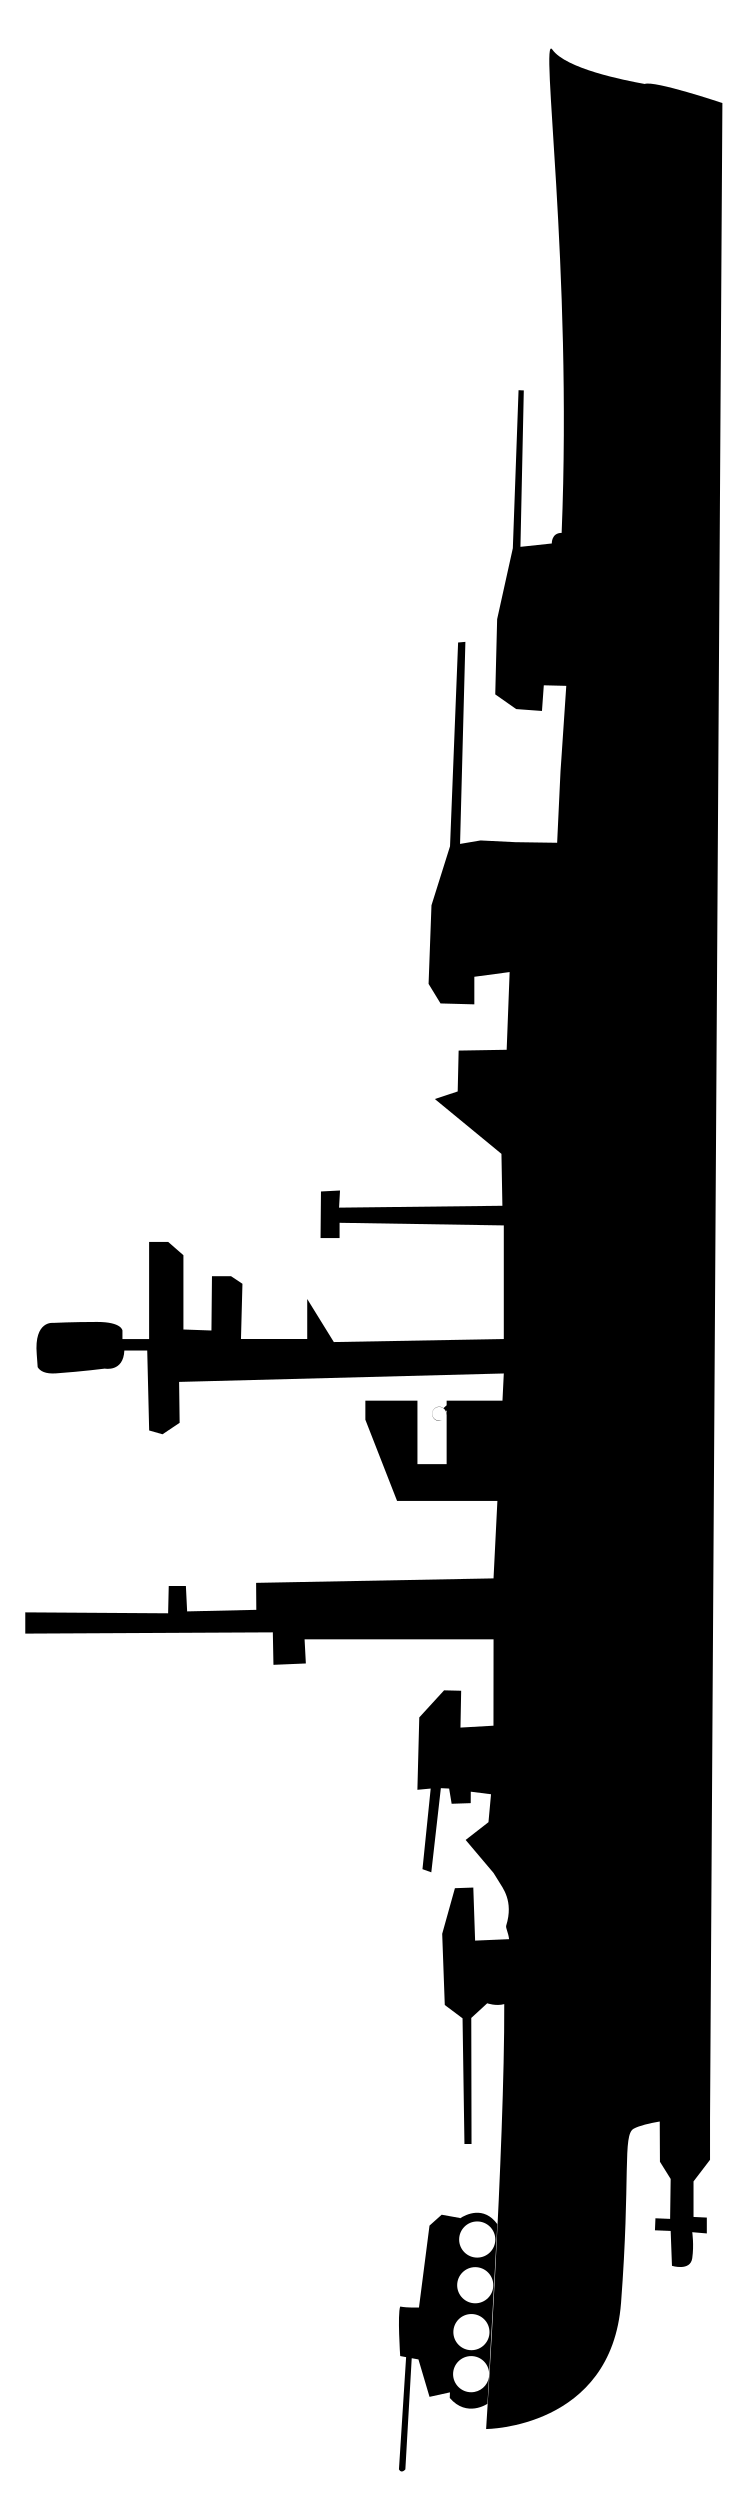
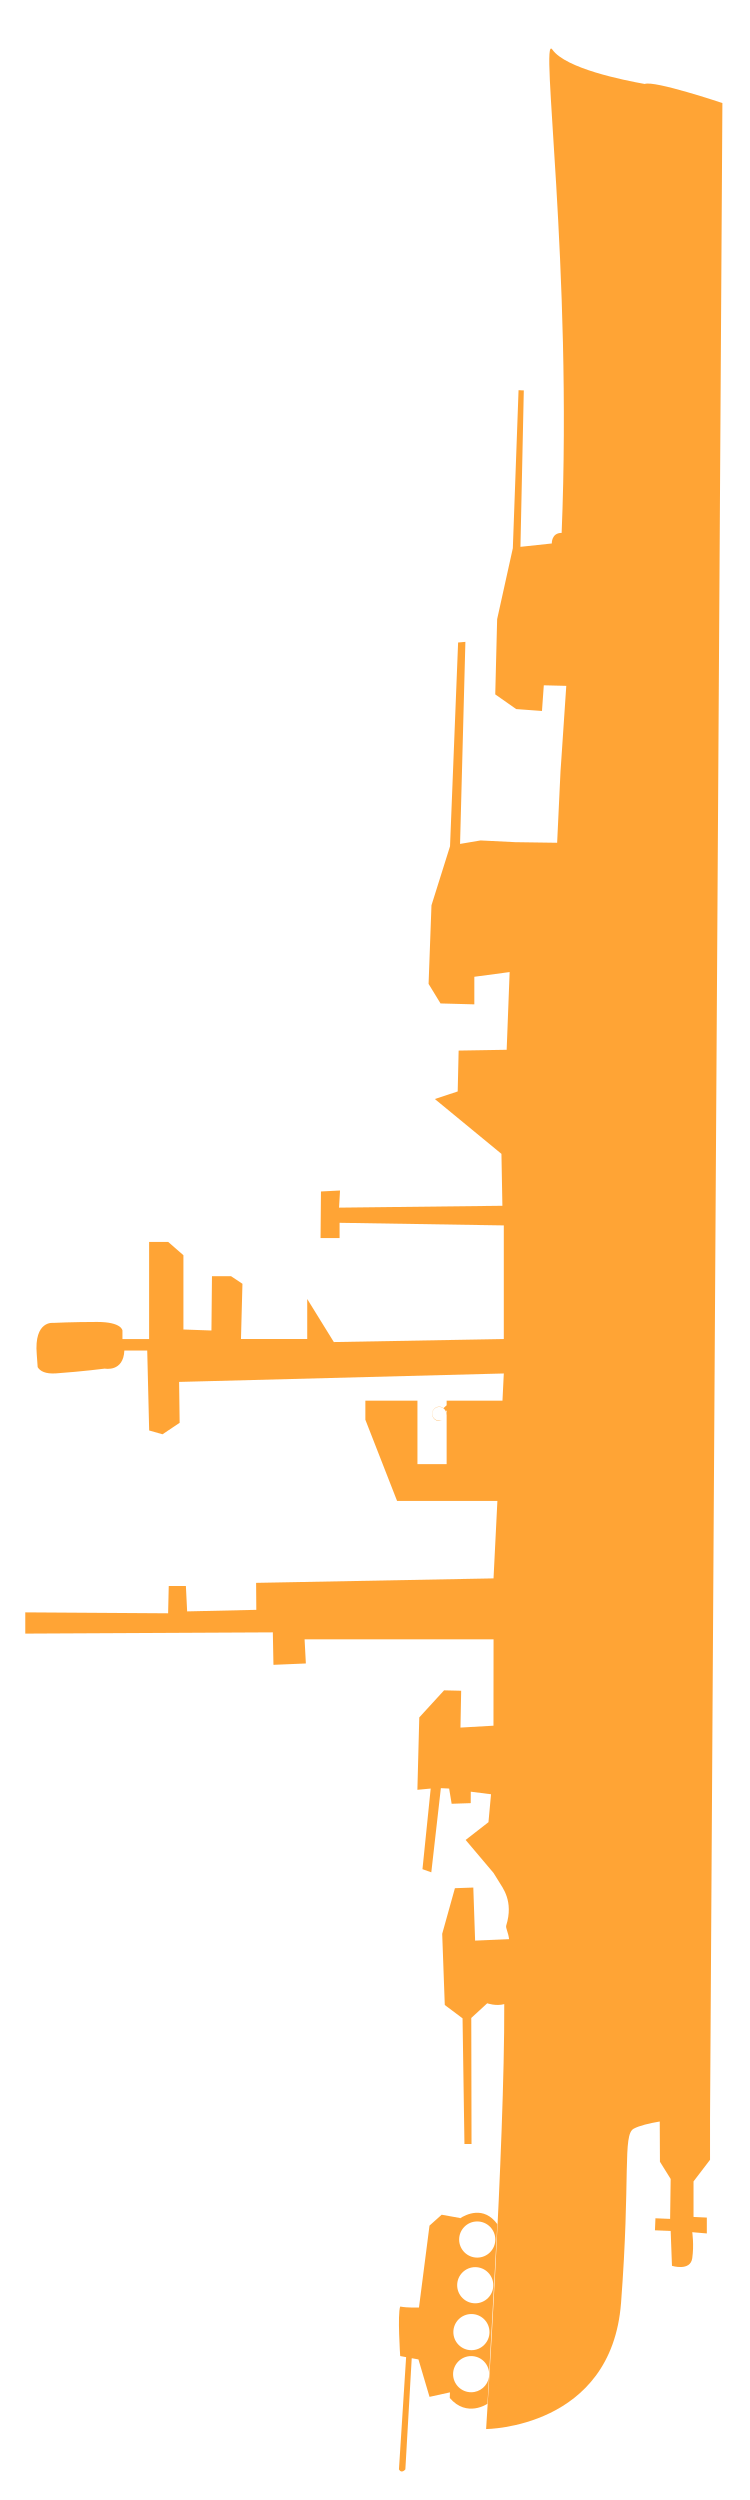
<svg xmlns="http://www.w3.org/2000/svg" preserveAspectRatio="none" version="1.1" x="0px" y="0px" viewBox="36.7 -95.0 27.0 90.0" enable-background="new 0 0 100 100" xml:space="preserve">
-   <line fill="#000000" stroke="#231F20" stroke-miterlimit="10" x1="-170.052" y1="331.141" x2="-171.062" y2="331.141" />
-   <path fill="#000000" stroke="#231F20" stroke-miterlimit="10" d="M-170.052,331.141" />
+   <line fill="#FFA435" stroke="#231F20" stroke-miterlimit="10" x1="-170.052" y1="331.141" x2="-171.062" y2="331.141" />
+   <path fill="#FFA435" stroke="#231F20" stroke-miterlimit="10" d="M-170.052,331.141" />
  <g transform="rotate(-90)">
-     <path fill="#000000" d="M10.061,51.764l-1.348,0.399l0.162,0.735c-0.083-0.002-0.149-0.004-0.202-0.006   c-0.72,0.617-0.208,1.357-0.208,1.357s0.381,0.021,0.963,0.055c-0.31-0.049-0.549-0.315-0.549-0.642   c0-0.358,0.292-0.651,0.651-0.651c0.359,0,0.651,0.293,0.651,0.651c0,0.351-0.275,0.633-0.623,0.647   c1.637,0.092,4.611,0.258,5.372,0.295c0.675-0.491,0.347-1.131,0.208-1.348l0.014,0.001L15.27,52.6l-0.392-0.438l-2.948-0.379   c0,0-0.018-0.399,0.034-0.676c-0.274-0.101-1.782,0-1.782,0l-0.039,0.213l-4.041-0.258c-0.171,0.093,0,0.231,0,0.231l4.002,0.229   L10.061,51.764z M14.377,53.229c0.359,0,0.651,0.291,0.651,0.651c0,0.359-0.292,0.651-0.651,0.651   c-0.361,0-0.651-0.292-0.651-0.651C13.726,53.521,14.017,53.229,14.377,53.229z M12.732,53.158c0.36,0,0.651,0.292,0.651,0.65   c0,0.36-0.291,0.651-0.651,0.651c-0.359,0-0.651-0.291-0.651-0.651C12.081,53.45,12.373,53.158,12.732,53.158z M11.044,53.021   c0.36,0,0.651,0.291,0.651,0.65s-0.291,0.651-0.651,0.651c-0.359,0-0.651-0.292-0.651-0.651S10.685,53.021,11.044,53.021z" />
-     <path fill="#000000" d="M93.215,56.585c-0.686,0.479-1.102,2.571-1.238,3.325c0.137,0.343-0.687,2.796-0.687,2.796l-72.57-0.445   h-1.473l-0.778-0.594H15.19l-0.023,0.479h-0.571l0.045-0.525c0,0-0.457,0.068-0.937,0c-0.479-0.068-0.274-0.73-0.274-0.73   l1.256-0.047l0.023-0.566l0.433,0.018l-0.022,0.528l1.438,0.02l0.619-0.386l1.449-0.007c-0.064-0.376-0.149-0.736-0.26-0.939   c-0.22-0.403-1.742-0.11-6.267-0.454c-4.524-0.343-4.545-4.858-4.545-4.858s10.237,0.671,15.298,0.653   c-0.083-0.297,0.03-0.613,0.03-0.613l-0.528-0.574l-4.539,0.009V53.42l4.525-0.068l0.48-0.64l2.562-0.093l1.643,0.458l0.023,0.662   l-1.91,0.065l0.052,1.223c0.241-0.027,0.403-0.129,0.488-0.104c0.89,0.279,1.37-0.138,1.599-0.271l0.296-0.184l1.189-1.005   l0.64,0.822l1.005,0.092l0.092-0.729l-0.412-0.002l-0.023-0.687l0.548-0.09l0.014-0.298l-3.03-0.344l0.114-0.318l2.902,0.296   l-0.045-0.479l2.606,0.068l0.975,0.893l-0.015,0.615l-1.326-0.025l0.068,1.188l3.11,0.003v-6.803l-0.87,0.046l-0.049-1.167   l1.169-0.022L36.19,37.61h0.765l-0.034,5.142l0.983,0.023v0.617l-0.914,0.045l0.056,2.49l0.971-0.007l0.161,8.547l2.788,0.139   v-3.611l2.924-1.142h0.686v1.875h-2.284v1.051h1.931l-0.022-0.029c-0.03,0.012-0.063,0.02-0.097,0.02c0,0-0.004,0-0.01-0.002   c-0.007,0-0.019-0.006-0.033-0.01c0.014,0.003,0.029,0.006,0.044,0.006c0.135,0,0.246-0.113,0.246-0.252s-0.111-0.253-0.246-0.253   c-0.136,0-0.248,0.114-0.248,0.253c0,0.034,0.007,0.065,0.02,0.096c-0.014-0.027-0.026-0.059-0.032-0.096   c0-0.142,0.116-0.257,0.258-0.257c0.141,0,0.256,0.115,0.256,0.257c0,0.059-0.019,0.11-0.052,0.153l0.103,0.114h0.166v2.01   l0.979,0.048l-0.304-11.689l-1.473,0.019l-0.412-0.617l0.137-0.48L46.382,42v-0.823c-0.788-0.034-0.652-0.704-0.652-0.704   s-0.103-0.789-0.171-1.749c-0.029-0.395,0.083-0.583,0.224-0.668c0.099-0.005,0.248-0.015,0.462-0.033   c1.23-0.104,1.131,0.598,1.131,0.598s0.034,0.686,0.034,1.576c0,0.892-0.309,0.911-0.309,0.911h-0.307v0.96h3.497v0.686   l-0.479,0.549h-2.674l-0.036,1.009l1.956,0.019v0.685l-0.274,0.412l-1.989-0.053l0.001,1.768v0.617h1.44l-1.55,0.958l0.109,6.119   h4.09l0.094-5.912H50.43V48.24l1.677,0.015l0.035,0.686l-0.617-0.035l0.067,5.88l1.869-0.034l1.974-2.398l0.273,0.823l1.471,0.034   l0.029,1.729l2.798,0.107l-0.17-1.271h-0.993l0.033-1.217l0.704-0.43l2.829,0.104l2.125,0.668l7.336,0.291l0.023,0.262   l-7.274-0.192L64.744,54l-0.062,1.25l-0.022,1.507l2.567,0.121l0.479,0.033l2.603,0.175l0.02-0.809l-0.924-0.066l0.068-0.928   l0.529-0.754l2.708,0.068l2.554,0.565l5.689,0.206l-0.008,0.189l-5.631-0.121l0.121,1.129c0,0,0.381-0.018,0.381,0.354   C85.355,57.311,93.887,56.116,93.215,56.585z" />
+     <path fill="#FFA435" d="M10.061,51.764l-1.348,0.399l0.162,0.735c-0.083-0.002-0.149-0.004-0.202-0.006   c-0.72,0.617-0.208,1.357-0.208,1.357s0.381,0.021,0.963,0.055c-0.31-0.049-0.549-0.315-0.549-0.642   c0-0.358,0.292-0.651,0.651-0.651c0.359,0,0.651,0.293,0.651,0.651c0,0.351-0.275,0.633-0.623,0.647   c1.637,0.092,4.611,0.258,5.372,0.295c0.675-0.491,0.347-1.131,0.208-1.348l0.014,0.001L15.27,52.6l-0.392-0.438l-2.948-0.379   c0,0-0.018-0.399,0.034-0.676c-0.274-0.101-1.782,0-1.782,0l-0.039,0.213l-4.041-0.258c-0.171,0.093,0,0.231,0,0.231l4.002,0.229   L10.061,51.764z M14.377,53.229c0.359,0,0.651,0.291,0.651,0.651c0,0.359-0.292,0.651-0.651,0.651   c-0.361,0-0.651-0.292-0.651-0.651C13.726,53.521,14.017,53.229,14.377,53.229z M12.732,53.158c0.36,0,0.651,0.292,0.651,0.65   c0,0.36-0.291,0.651-0.651,0.651c-0.359,0-0.651-0.291-0.651-0.651C12.081,53.45,12.373,53.158,12.732,53.158z M11.044,53.021   c0.36,0,0.651,0.291,0.651,0.65s-0.291,0.651-0.651,0.651c-0.359,0-0.651-0.292-0.651-0.651S10.685,53.021,11.044,53.021z" />
+     <path fill="#FFA435" d="M93.215,56.585c-0.686,0.479-1.102,2.571-1.238,3.325c0.137,0.343-0.687,2.796-0.687,2.796l-72.57-0.445   h-1.473l-0.778-0.594H15.19l-0.023,0.479h-0.571l0.045-0.525c0,0-0.457,0.068-0.937,0c-0.479-0.068-0.274-0.73-0.274-0.73   l1.256-0.047l0.023-0.566l0.433,0.018l-0.022,0.528l1.438,0.02l0.619-0.386l1.449-0.007c-0.064-0.376-0.149-0.736-0.26-0.939   c-0.22-0.403-1.742-0.11-6.267-0.454c-4.524-0.343-4.545-4.858-4.545-4.858s10.237,0.671,15.298,0.653   c-0.083-0.297,0.03-0.613,0.03-0.613l-0.528-0.574l-4.539,0.009V53.42l4.525-0.068l0.48-0.64l2.562-0.093l1.643,0.458l0.023,0.662   l-1.91,0.065l0.052,1.223c0.241-0.027,0.403-0.129,0.488-0.104c0.89,0.279,1.37-0.138,1.599-0.271l0.296-0.184l1.189-1.005   l0.64,0.822l1.005,0.092l0.092-0.729l-0.412-0.002l-0.023-0.687l0.548-0.09l0.014-0.298l-3.03-0.344l0.114-0.318l2.902,0.296   l-0.045-0.479l2.606,0.068l0.975,0.893l-0.015,0.615l-1.326-0.025l0.068,1.188l3.11,0.003v-6.803l-0.87,0.046l-0.049-1.167   l1.169-0.022L36.19,37.61h0.765l-0.034,5.142l0.983,0.023v0.617l-0.914,0.045l0.056,2.49l0.971-0.007l0.161,8.547l2.788,0.139   v-3.611l2.924-1.142h0.686v1.875h-2.284v1.051h1.931l-0.022-0.029c-0.03,0.012-0.063,0.02-0.097,0.02c0,0-0.004,0-0.01-0.002   c-0.007,0-0.019-0.006-0.033-0.01c0.014,0.003,0.029,0.006,0.044,0.006c0.135,0,0.246-0.113,0.246-0.252s-0.111-0.253-0.246-0.253   c-0.136,0-0.248,0.114-0.248,0.253c0,0.034,0.007,0.065,0.02,0.096c-0.014-0.027-0.026-0.059-0.032-0.096   c0-0.142,0.116-0.257,0.258-0.257c0.141,0,0.256,0.115,0.256,0.257c0,0.059-0.019,0.11-0.052,0.153l0.103,0.114h0.166v2.01   l0.979,0.048l-0.304-11.689l-1.473,0.019l-0.412-0.617l0.137-0.48L46.382,42v-0.823c-0.788-0.034-0.652-0.704-0.652-0.704   s-0.103-0.789-0.171-1.749c-0.029-0.395,0.083-0.583,0.224-0.668c0.099-0.005,0.248-0.015,0.462-0.033   c1.23-0.104,1.131,0.598,1.131,0.598s0.034,0.686,0.034,1.576c0,0.892-0.309,0.911-0.309,0.911h-0.307v0.96h3.497v0.686   l-0.479,0.549h-2.674l-0.036,1.009l1.956,0.019v0.685l-0.274,0.412l-1.989-0.053l0.001,1.768v0.617h1.44l-1.55,0.958l0.109,6.119   h4.09l0.094-5.912H50.43V48.24l1.677,0.015l0.035,0.686l-0.617-0.035l0.067,5.88l1.869-0.034l1.974-2.398l0.273,0.823l1.471,0.034   l0.029,1.729l2.798,0.107l-0.17-1.271h-0.993l0.033-1.217l0.704-0.43l2.829,0.104l2.125,0.668l7.336,0.291l0.023,0.262   l-7.274-0.192L64.744,54l-0.062,1.25l-0.022,1.507l2.567,0.121l0.479,0.033l2.603,0.175l0.02-0.809l-0.924-0.066l0.068-0.928   l0.529-0.754l2.708,0.068l2.554,0.565l5.689,0.206l-0.008,0.189l-5.631-0.121l0.121,1.129c0,0,0.381-0.018,0.381,0.354   C85.355,57.311,93.887,56.116,93.215,56.585z" />
  </g>
</svg>
